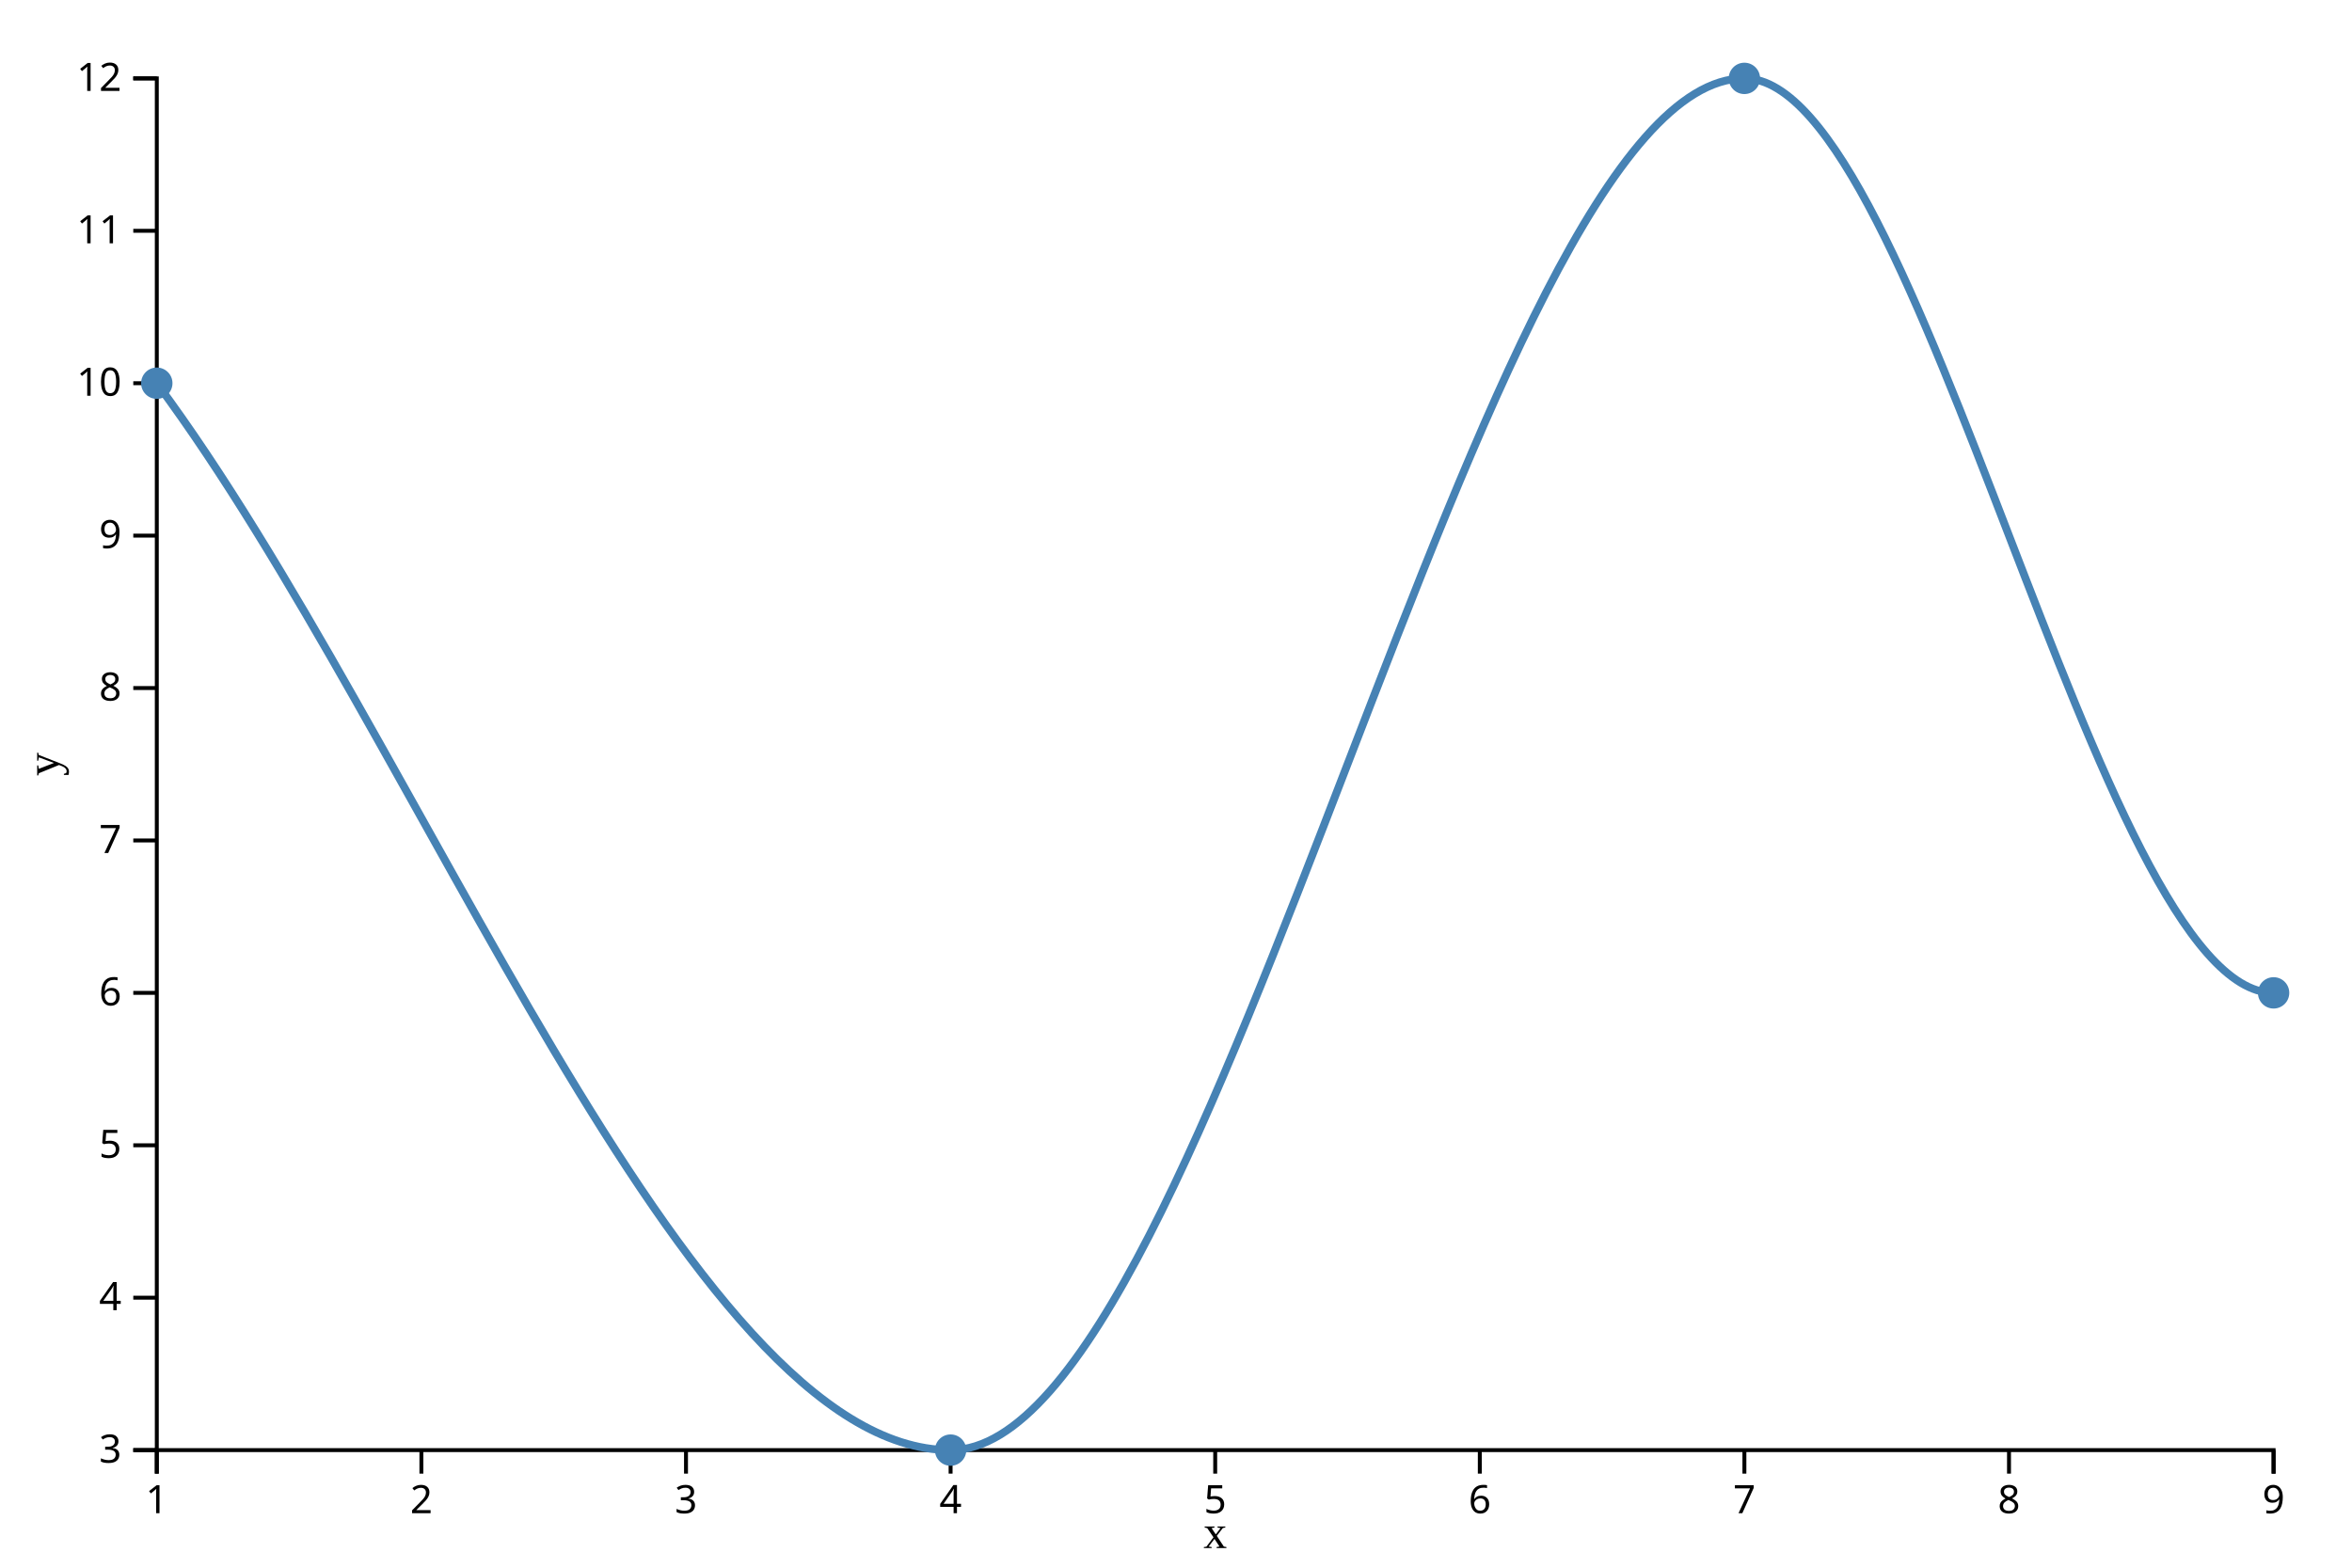
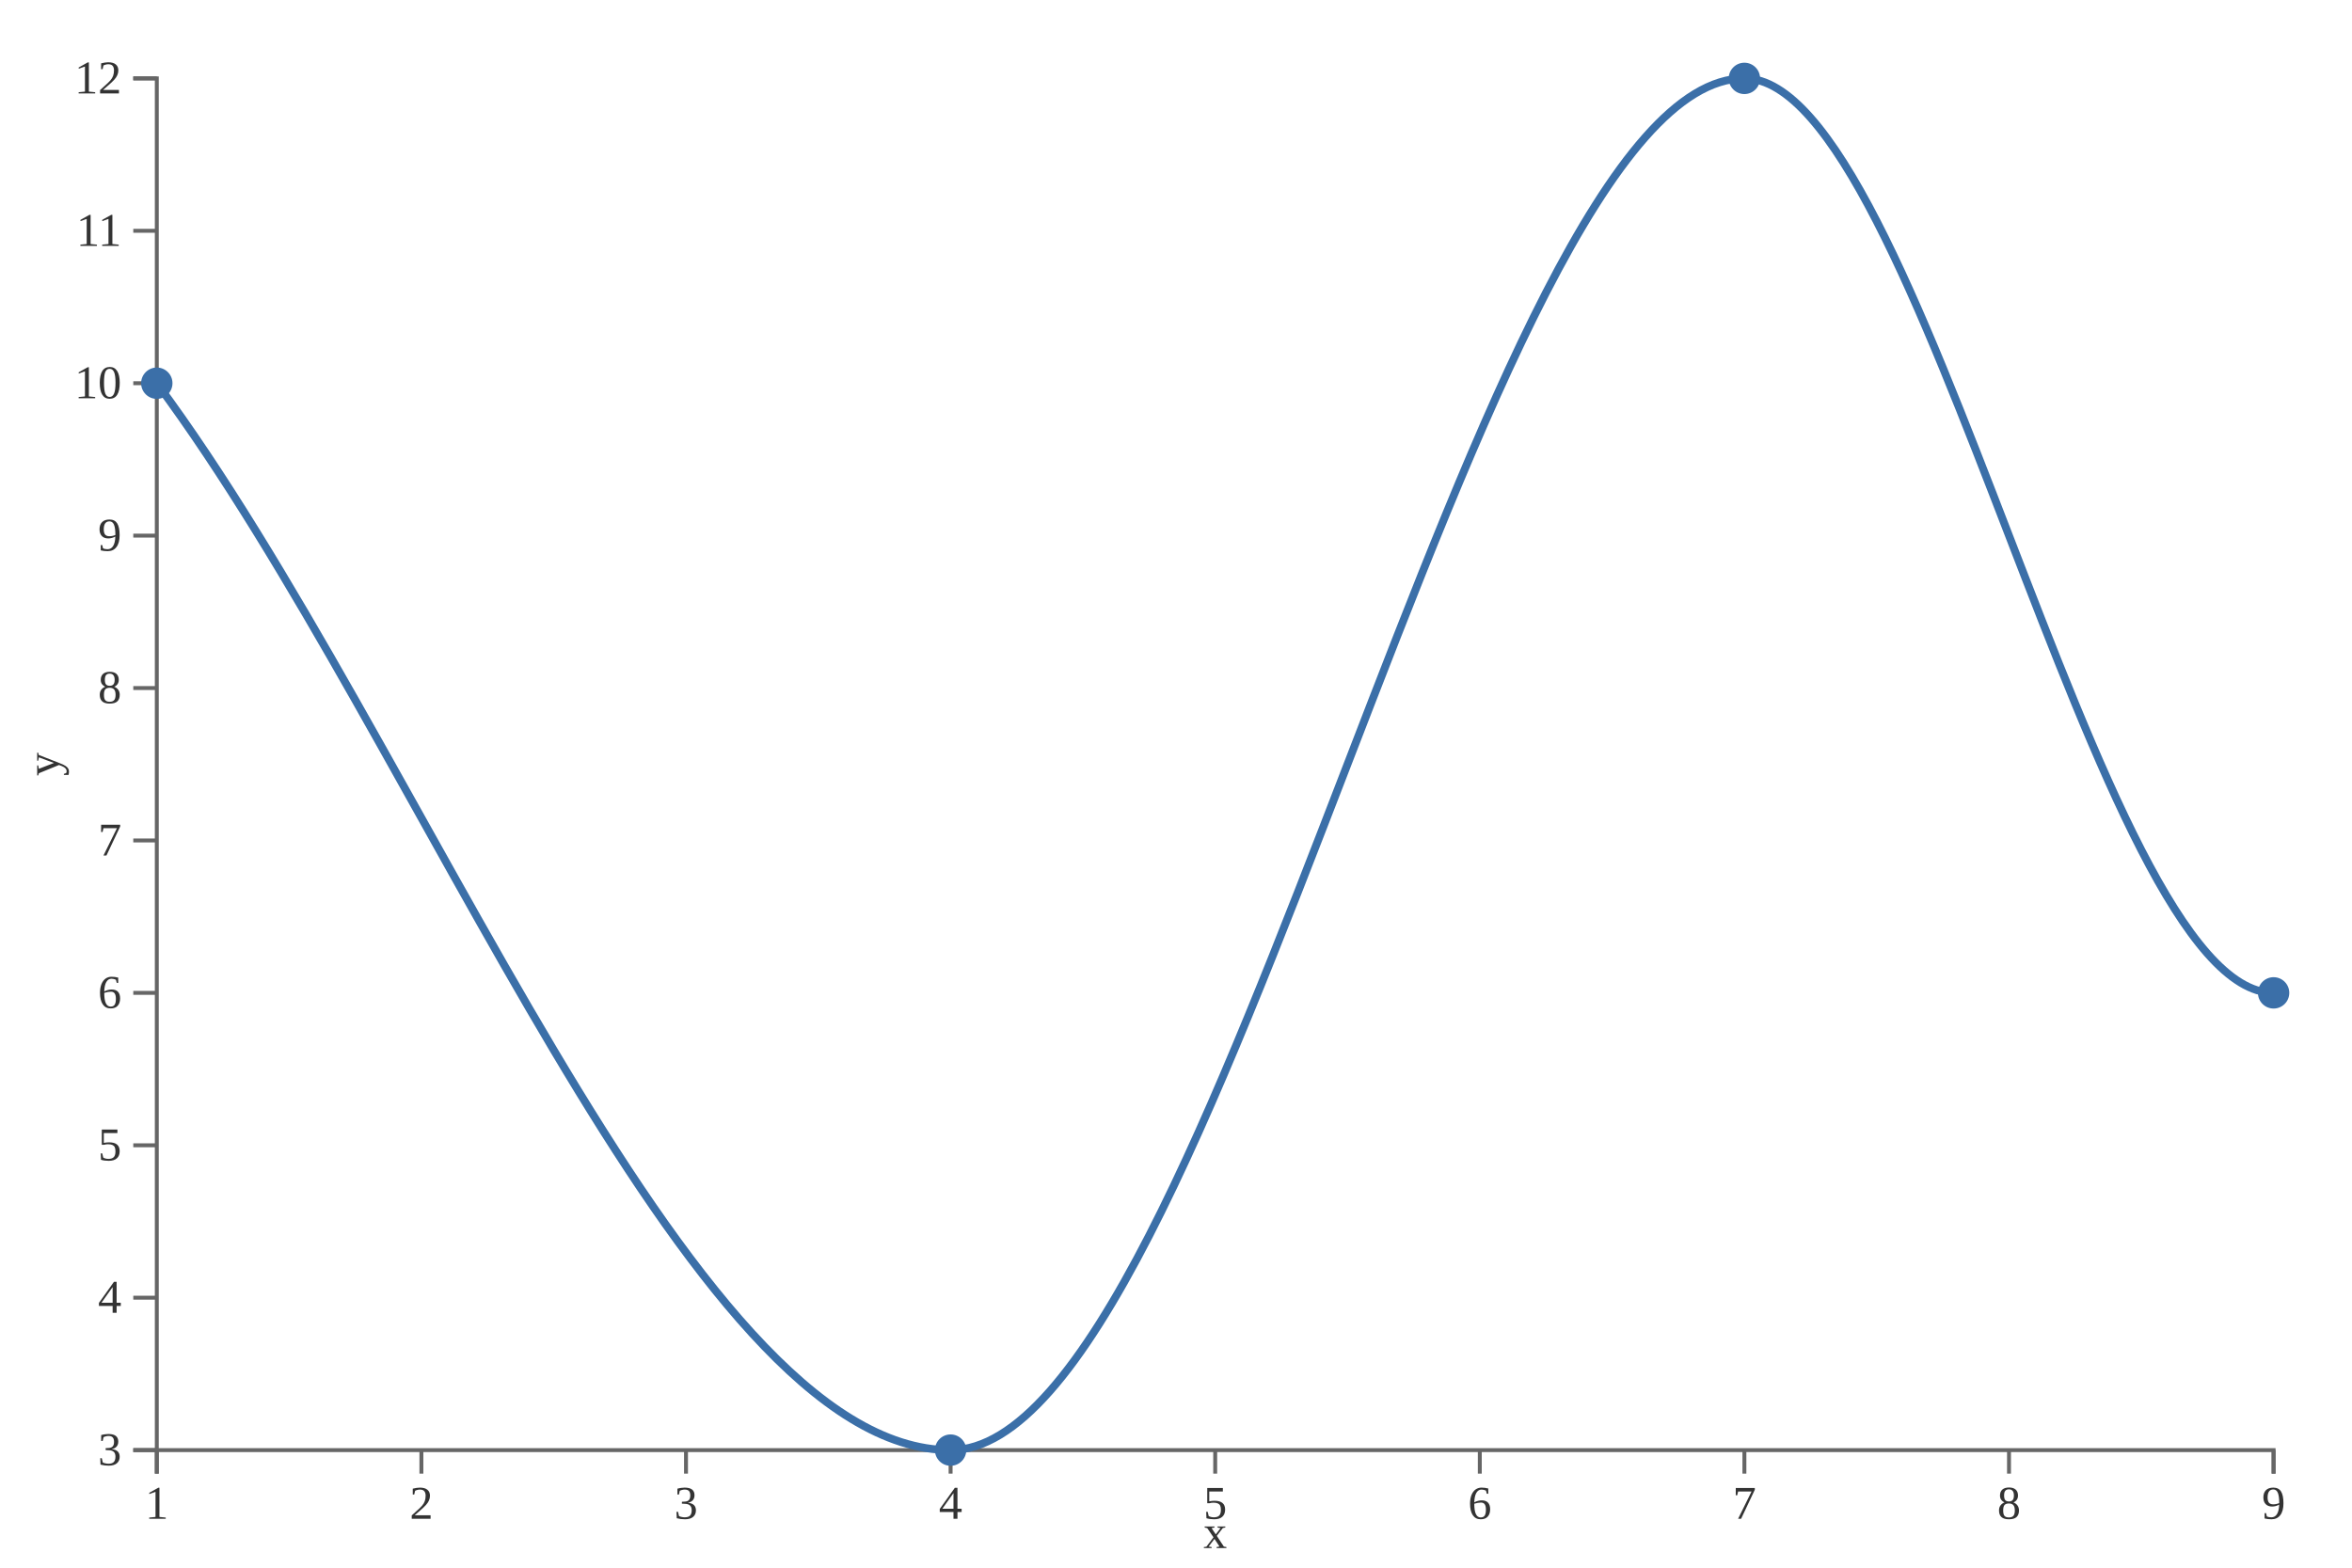
- <svg width="600" height="400" class="chart" viewBox="0 0 600 400">
+ <svg width="600" height="400" class="chart" font-family="var(--vis-font-family, sans-serif)" viewBox="0 0 600 400">
  <g transform="translate(40, 20)">
    <g class="x-axis" transform="translate(0, 350)">
-       <g fill="none" font-family="sans-serif" font-size="10" text-anchor="middle">
-         <path d="M0,6V0H540V6" stroke="currentColor" />
+       <g fill="none" font-family="var(--vis-font-family, sans-serif)" font-size="var(--vis-font-size, 10px)" text-anchor="middle">
+         <path d="M0,6V0H540V6" stroke="var(--vis-axis, #666666)" />
        <g class="tick" transform="translate(0,0)">
-           <line stroke="currentColor" x1="0" x2="0" y1="0" y2="6" />
-           <text dy="0.71em" fill="currentColor" y="9">1</text>
+           <line stroke="var(--vis-axis, #666666)" x1="0" x2="0" y1="0" y2="6" />
+           <text dy="0.71em" fill="var(--vis-text, #333333)" y="9">1</text>
        </g>
        <g class="tick" transform="translate(67.5,0)">
-           <line stroke="currentColor" x1="0" x2="0" y1="0" y2="6" />
-           <text dy="0.71em" fill="currentColor" y="9">2</text>
+           <line stroke="var(--vis-axis, #666666)" x1="0" x2="0" y1="0" y2="6" />
+           <text dy="0.71em" fill="var(--vis-text, #333333)" y="9">2</text>
        </g>
        <g class="tick" transform="translate(135,0)">
-           <line stroke="currentColor" x1="0" x2="0" y1="0" y2="6" />
-           <text dy="0.71em" fill="currentColor" y="9">3</text>
+           <line stroke="var(--vis-axis, #666666)" x1="0" x2="0" y1="0" y2="6" />
+           <text dy="0.71em" fill="var(--vis-text, #333333)" y="9">3</text>
        </g>
        <g class="tick" transform="translate(202.5,0)">
-           <line stroke="currentColor" x1="0" x2="0" y1="0" y2="6" />
-           <text dy="0.71em" fill="currentColor" y="9">4</text>
+           <line stroke="var(--vis-axis, #666666)" x1="0" x2="0" y1="0" y2="6" />
+           <text dy="0.71em" fill="var(--vis-text, #333333)" y="9">4</text>
        </g>
        <g class="tick" transform="translate(270,0)">
-           <line stroke="currentColor" x1="0" x2="0" y1="0" y2="6" />
-           <text dy="0.71em" fill="currentColor" y="9">5</text>
+           <line stroke="var(--vis-axis, #666666)" x1="0" x2="0" y1="0" y2="6" />
+           <text dy="0.71em" fill="var(--vis-text, #333333)" y="9">5</text>
        </g>
        <g class="tick" transform="translate(337.5,0)">
-           <line stroke="currentColor" x1="0" x2="0" y1="0" y2="6" />
-           <text dy="0.71em" fill="currentColor" y="9">6</text>
+           <line stroke="var(--vis-axis, #666666)" x1="0" x2="0" y1="0" y2="6" />
+           <text dy="0.71em" fill="var(--vis-text, #333333)" y="9">6</text>
        </g>
        <g class="tick" transform="translate(405,0)">
-           <line stroke="currentColor" x1="0" x2="0" y1="0" y2="6" />
-           <text dy="0.71em" fill="currentColor" y="9">7</text>
+           <line stroke="var(--vis-axis, #666666)" x1="0" x2="0" y1="0" y2="6" />
+           <text dy="0.71em" fill="var(--vis-text, #333333)" y="9">7</text>
        </g>
        <g class="tick" transform="translate(472.5,0)">
-           <line stroke="currentColor" x1="0" x2="0" y1="0" y2="6" />
-           <text dy="0.71em" fill="currentColor" y="9">8</text>
+           <line stroke="var(--vis-axis, #666666)" x1="0" x2="0" y1="0" y2="6" />
+           <text dy="0.71em" fill="var(--vis-text, #333333)" y="9">8</text>
        </g>
        <g class="tick" transform="translate(540,0)">
-           <line stroke="currentColor" x1="0" x2="0" y1="0" y2="6" />
-           <text dy="0.71em" fill="currentColor" y="9">9</text>
+           <line stroke="var(--vis-axis, #666666)" x1="0" x2="0" y1="0" y2="6" />
+           <text dy="0.71em" fill="var(--vis-text, #333333)" y="9">9</text>
        </g>
      </g>
    </g>
    <g class="y-axis">
-       <g fill="none" font-family="sans-serif" font-size="10" text-anchor="end">
-         <path d="M-6,350H0V0H-6" stroke="currentColor" />
+       <g fill="none" font-family="var(--vis-font-family, sans-serif)" font-size="var(--vis-font-size, 10px)" text-anchor="end">
+         <path d="M-6,350H0V0H-6" stroke="var(--vis-axis, #666666)" />
        <g class="tick" transform="translate(0,350)">
-           <line stroke="currentColor" x1="0" x2="-6" y1="0" y2="0" />
-           <text dy="0.32em" fill="currentColor" x="-9">3</text>
+           <line stroke="var(--vis-axis, #666666)" x1="0" x2="-6" y1="0" y2="0" />
+           <text dy="0.32em" fill="var(--vis-text, #333333)" x="-9">3</text>
        </g>
        <g class="tick" transform="translate(0,311.1111)">
-           <line stroke="currentColor" x1="0" x2="-6" y1="0" y2="0" />
-           <text dy="0.32em" fill="currentColor" x="-9">4</text>
+           <line stroke="var(--vis-axis, #666666)" x1="0" x2="-6" y1="0" y2="0" />
+           <text dy="0.32em" fill="var(--vis-text, #333333)" x="-9">4</text>
        </g>
        <g class="tick" transform="translate(0,272.2222)">
-           <line stroke="currentColor" x1="0" x2="-6" y1="0" y2="0" />
-           <text dy="0.32em" fill="currentColor" x="-9">5</text>
+           <line stroke="var(--vis-axis, #666666)" x1="0" x2="-6" y1="0" y2="0" />
+           <text dy="0.32em" fill="var(--vis-text, #333333)" x="-9">5</text>
        </g>
        <g class="tick" transform="translate(0,233.3333)">
-           <line stroke="currentColor" x1="0" x2="-6" y1="0" y2="0" />
-           <text dy="0.32em" fill="currentColor" x="-9">6</text>
+           <line stroke="var(--vis-axis, #666666)" x1="0" x2="-6" y1="0" y2="0" />
+           <text dy="0.32em" fill="var(--vis-text, #333333)" x="-9">6</text>
        </g>
        <g class="tick" transform="translate(0,194.4444)">
-           <line stroke="currentColor" x1="0" x2="-6" y1="0" y2="0" />
-           <text dy="0.32em" fill="currentColor" x="-9">7</text>
+           <line stroke="var(--vis-axis, #666666)" x1="0" x2="-6" y1="0" y2="0" />
+           <text dy="0.32em" fill="var(--vis-text, #333333)" x="-9">7</text>
        </g>
        <g class="tick" transform="translate(0,155.5556)">
-           <line stroke="currentColor" x1="0" x2="-6" y1="0" y2="0" />
-           <text dy="0.32em" fill="currentColor" x="-9">8</text>
+           <line stroke="var(--vis-axis, #666666)" x1="0" x2="-6" y1="0" y2="0" />
+           <text dy="0.32em" fill="var(--vis-text, #333333)" x="-9">8</text>
        </g>
        <g class="tick" transform="translate(0,116.6667)">
-           <line stroke="currentColor" x1="0" x2="-6" y1="0" y2="0" />
-           <text dy="0.32em" fill="currentColor" x="-9">9</text>
+           <line stroke="var(--vis-axis, #666666)" x1="0" x2="-6" y1="0" y2="0" />
+           <text dy="0.32em" fill="var(--vis-text, #333333)" x="-9">9</text>
        </g>
        <g class="tick" transform="translate(0,77.7778)">
-           <line stroke="currentColor" x1="0" x2="-6" y1="0" y2="0" />
-           <text dy="0.32em" fill="currentColor" x="-9">10</text>
+           <line stroke="var(--vis-axis, #666666)" x1="0" x2="-6" y1="0" y2="0" />
+           <text dy="0.32em" fill="var(--vis-text, #333333)" x="-9">10</text>
        </g>
        <g class="tick" transform="translate(0,38.8889)">
-           <line stroke="currentColor" x1="0" x2="-6" y1="0" y2="0" />
-           <text dy="0.32em" fill="currentColor" x="-9">11</text>
+           <line stroke="var(--vis-axis, #666666)" x1="0" x2="-6" y1="0" y2="0" />
+           <text dy="0.32em" fill="var(--vis-text, #333333)" x="-9">11</text>
        </g>
        <g class="tick" transform="translate(0,0)">
-           <line stroke="currentColor" x1="0" x2="-6" y1="0" y2="0" />
-           <text dy="0.32em" fill="currentColor" x="-9">12</text>
+           <line stroke="var(--vis-axis, #666666)" x1="0" x2="-6" y1="0" y2="0" />
+           <text dy="0.32em" fill="var(--vis-text, #333333)" x="-9">12</text>
        </g>
      </g>
    </g>
-     <path d="M0,77.778C67.5,168.518,135,350,202.5,350C270,350,337.5,0,405,0C450,0,495,233.333,540,233.333" fill="none" stroke="steelblue" stroke-width="2" style="transition: all 0.3s ease-in-out;" />
-     <circle cx="0" cy="77.778" r="4" fill="steelblue" style="transition: all 0.3s ease-in-out;" />
-     <circle cx="202.5" cy="350" r="4" fill="steelblue" style="transition: all 0.3s ease-in-out;" />
-     <circle cx="405" cy="0" r="4" fill="steelblue" style="transition: all 0.3s ease-in-out;" />
-     <circle cx="540" cy="233.333" r="4" fill="steelblue" style="transition: all 0.3s ease-in-out;" />
-     <text x="270" y="375" text-anchor="middle" class="axis-label">x</text>
-     <text transform="rotate(-90)" x="-175" y="-25" text-anchor="middle" class="axis-label">y</text>
+     <path d="M0,77.778C67.5,168.518,135,350,202.5,350C270,350,337.5,0,405,0C450,0,495,233.333,540,233.333" fill="none" stroke="var(--vis-series-1, #3b6fa8)" stroke-width="2" style="transition: all 0.3s ease-in-out;" />
+     <circle cx="0" cy="77.778" r="4" fill="var(--vis-series-1, #3b6fa8)" style="transition: all 0.3s ease-in-out;" />
+     <circle cx="202.5" cy="350" r="4" fill="var(--vis-series-1, #3b6fa8)" style="transition: all 0.3s ease-in-out;" />
+     <circle cx="405" cy="0" r="4" fill="var(--vis-series-1, #3b6fa8)" style="transition: all 0.3s ease-in-out;" />
+     <circle cx="540" cy="233.333" r="4" fill="var(--vis-series-1, #3b6fa8)" style="transition: all 0.3s ease-in-out;" />
+     <text x="270" y="375" text-anchor="middle" font-size="var(--vis-label-size, 12px)" fill="var(--vis-text, #333333)" class="axis-label">x</text>
+     <text transform="rotate(-90)" x="-175" y="-25" text-anchor="middle" font-size="var(--vis-label-size, 12px)" fill="var(--vis-text, #333333)" class="axis-label">y</text>
  </g>
</svg>
